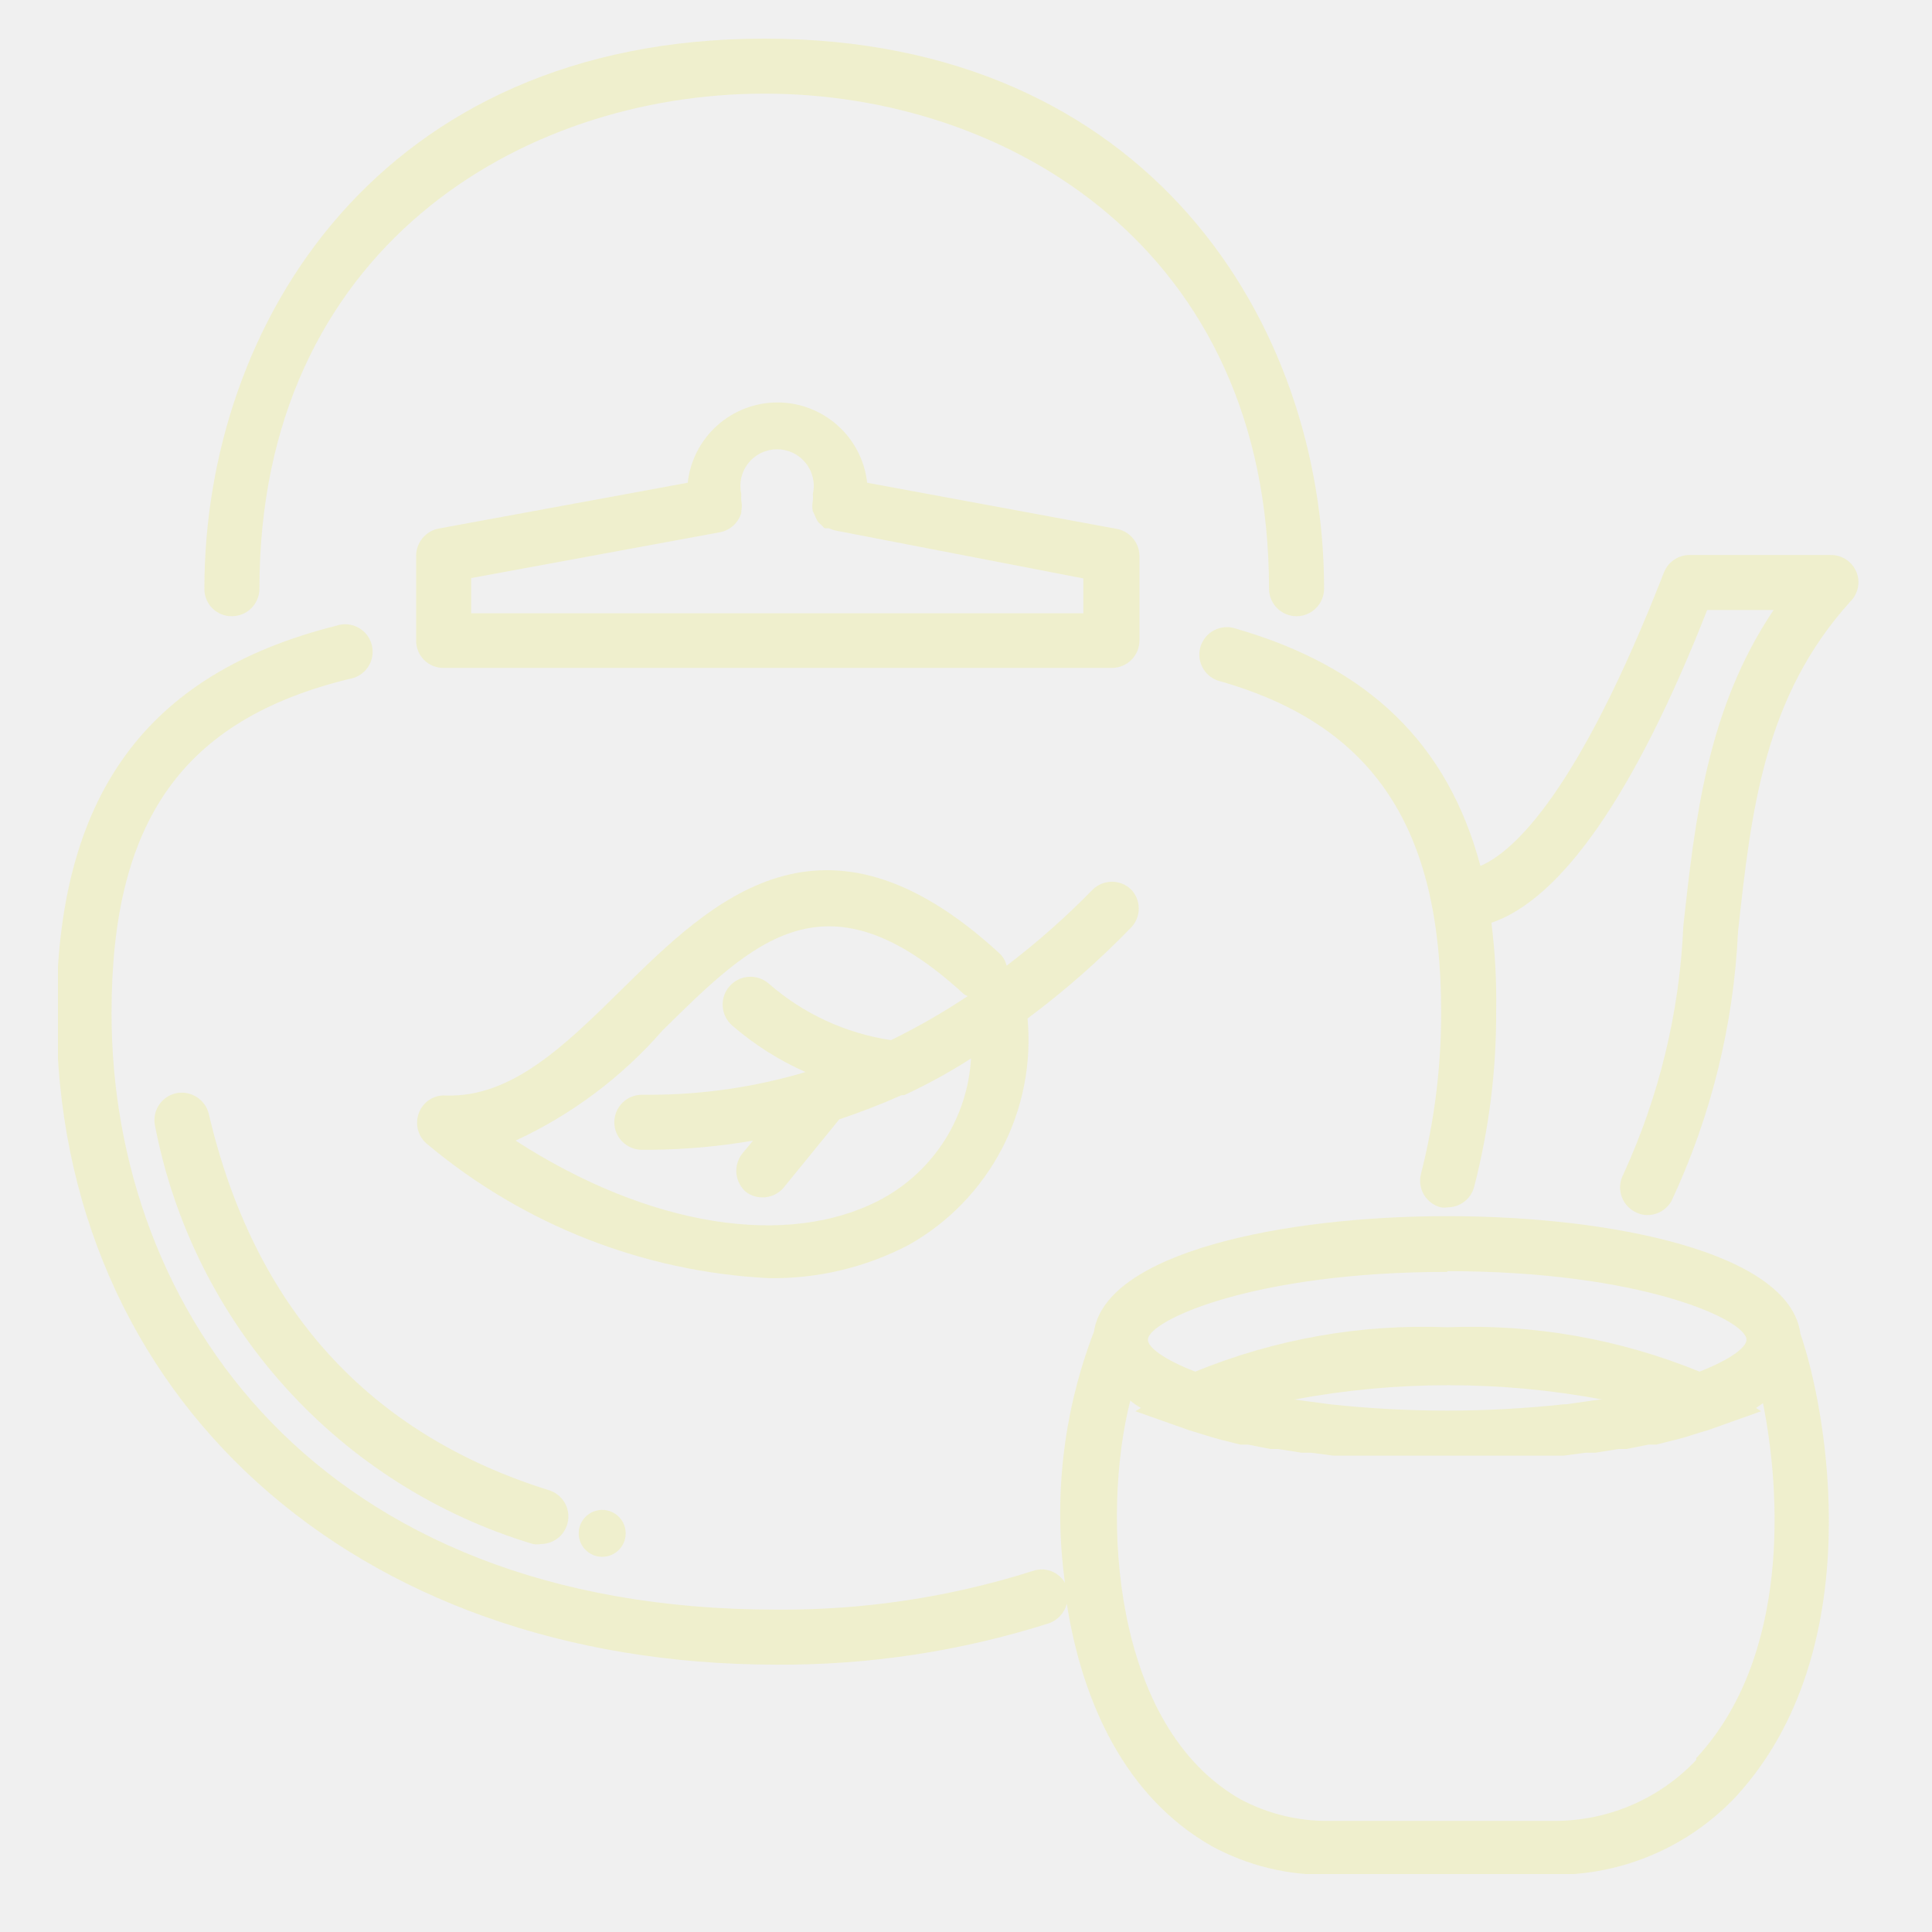
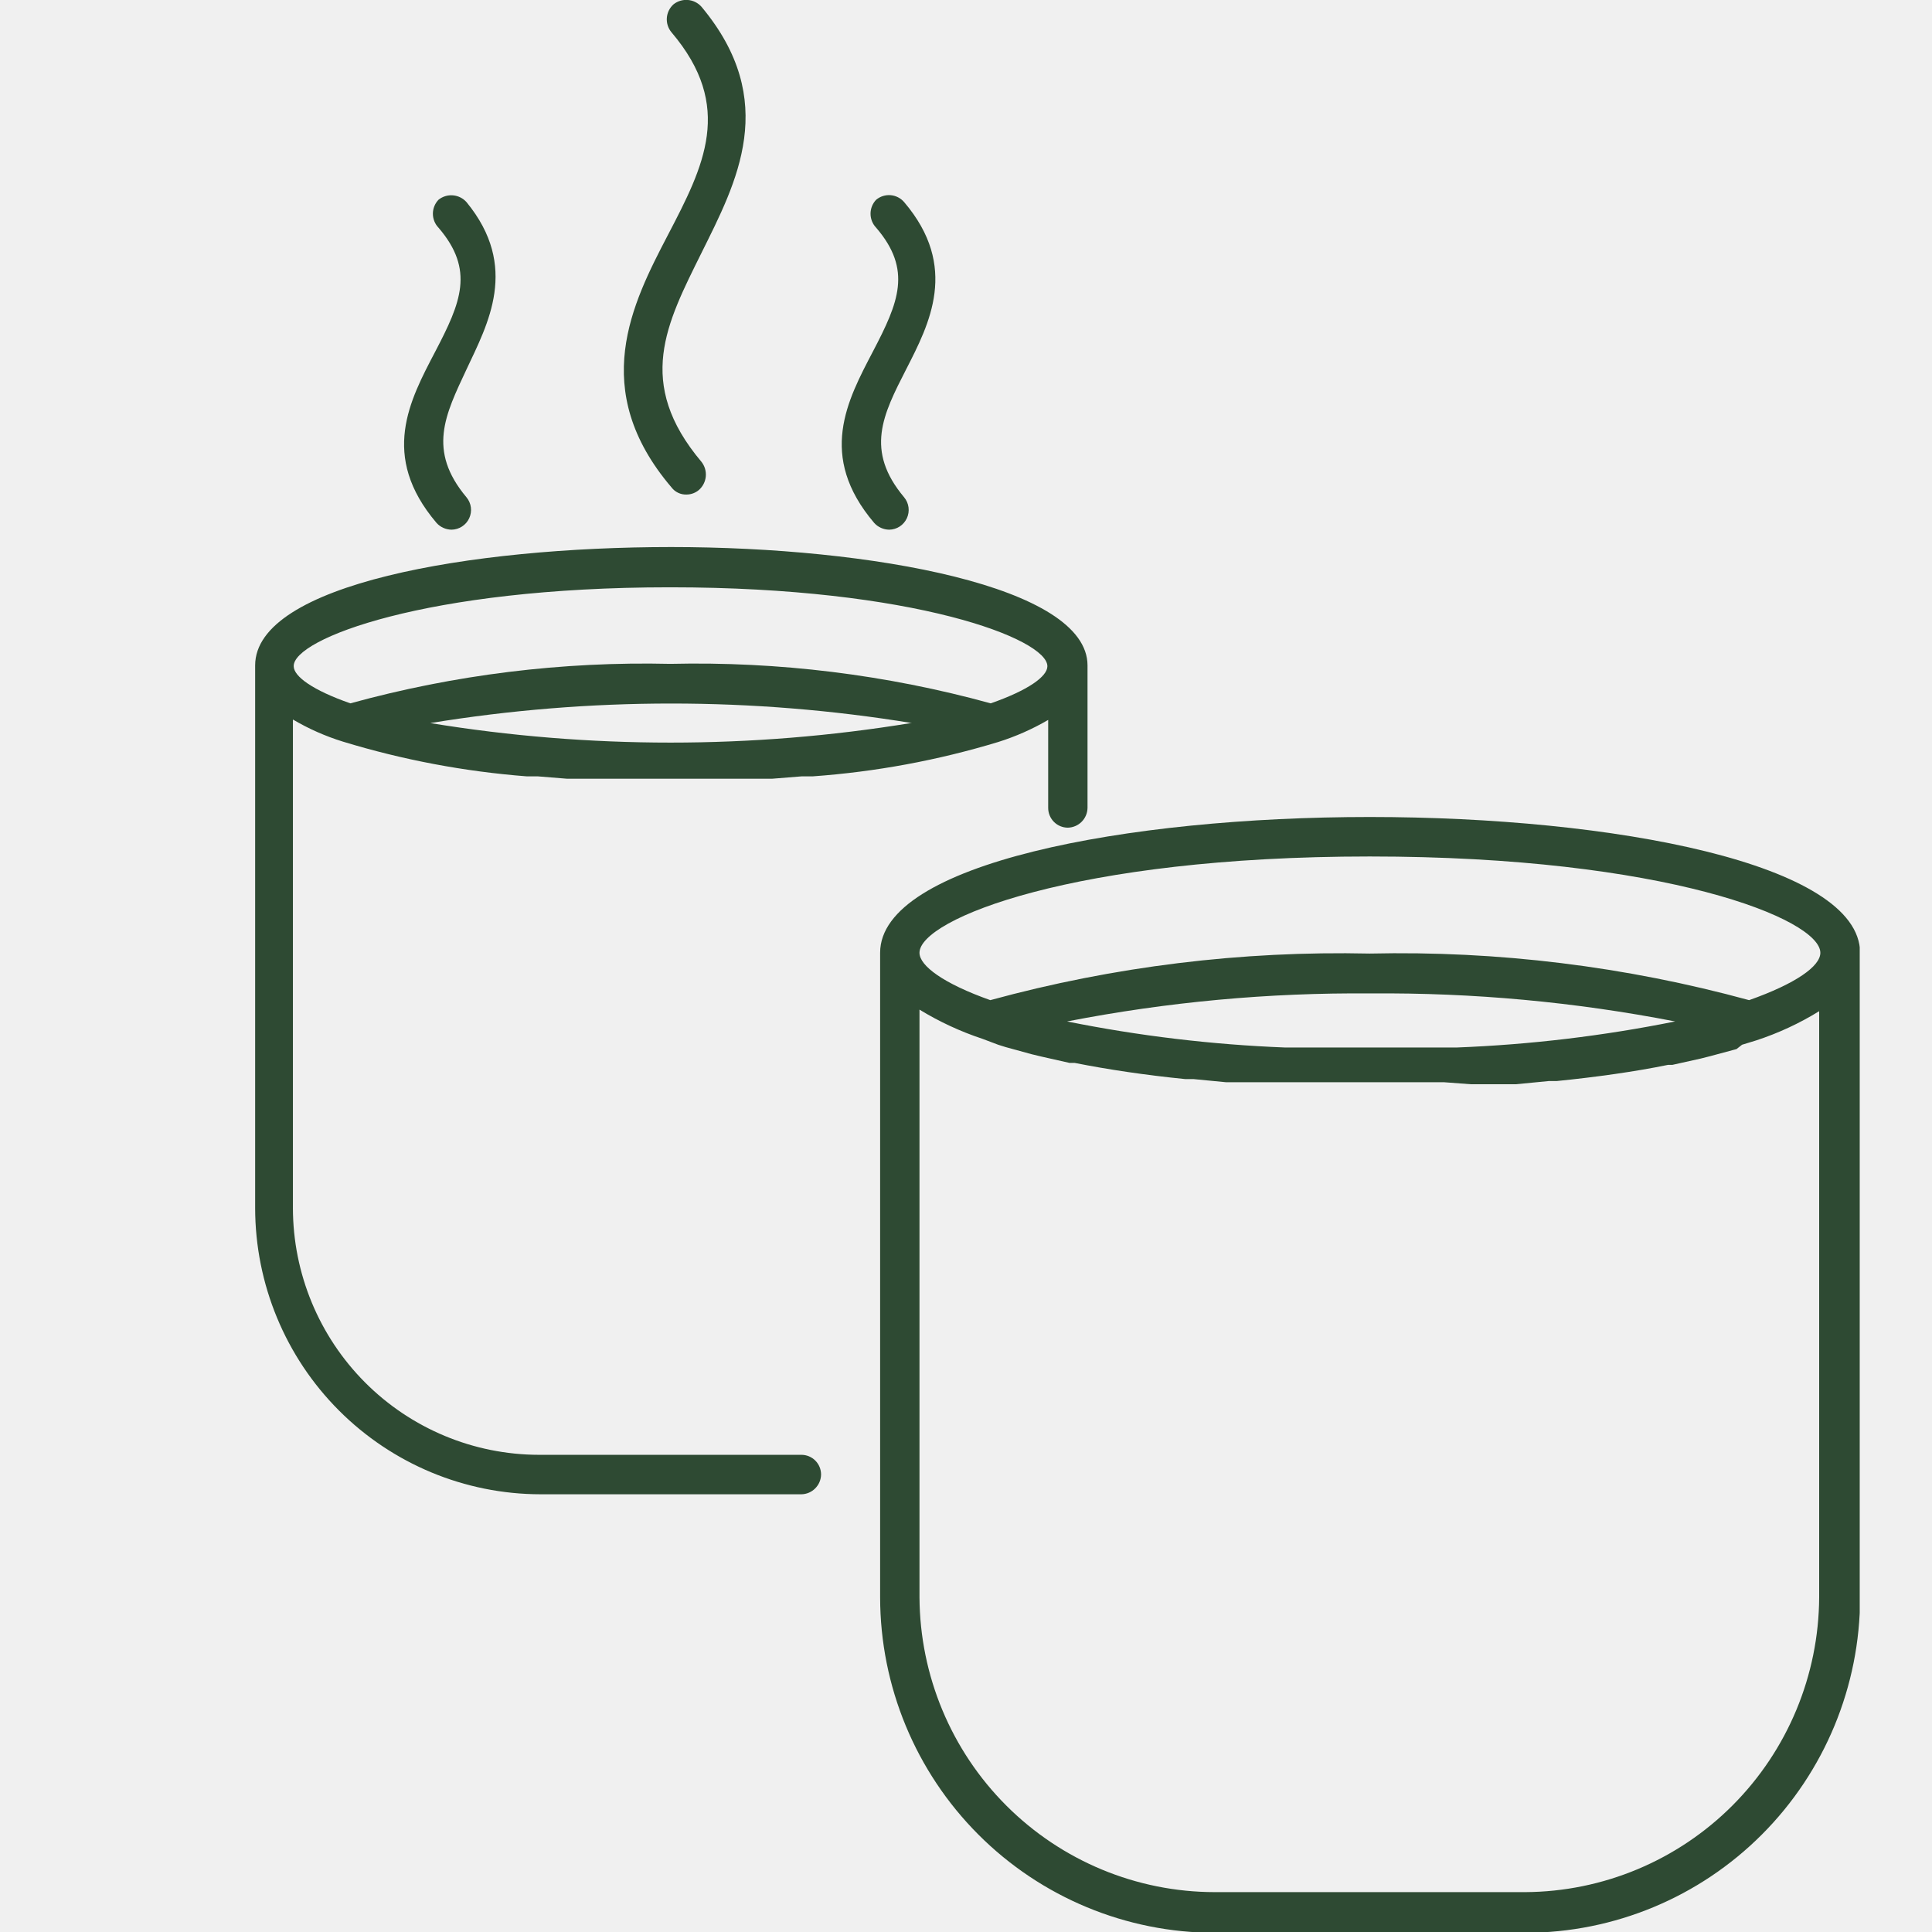
- <svg xmlns="http://www.w3.org/2000/svg" width="100" height="100" viewBox="0 0 100 100" fill="none">
-   <g clip-path="url(#clip0_428_197)">
-     <path d="M58.561 46.055C58.294 45.788 57.932 45.639 57.554 45.639C57.177 45.639 56.815 45.788 56.547 46.055C55.165 47.472 53.679 48.785 52.103 49.984C52.041 49.727 51.902 49.495 51.704 49.32C42.586 40.949 36.811 46.662 32.177 51.218C29.232 54.122 26.478 56.817 23.078 56.703C22.774 56.682 22.471 56.762 22.217 56.93C21.963 57.099 21.772 57.346 21.672 57.633C21.57 57.918 21.56 58.227 21.646 58.518C21.731 58.808 21.907 59.063 22.147 59.247C27.117 63.401 33.304 65.826 39.775 66.156C42.306 66.2 44.808 65.605 47.05 64.429C49.093 63.275 50.76 61.556 51.848 59.478C52.937 57.4 53.401 55.053 53.185 52.717C55.11 51.285 56.914 49.698 58.58 47.972C58.816 47.708 58.945 47.364 58.942 47.01C58.938 46.655 58.803 46.315 58.561 46.055V46.055ZM45.682 62.037C40.8 64.675 33.563 63.48 26.687 59.038C29.592 57.694 32.181 55.754 34.285 53.344C39.034 48.655 42.776 44.935 49.88 51.446C49.943 51.495 50.014 51.533 50.089 51.559C48.817 52.405 47.491 53.166 46.119 53.837C43.774 53.487 41.579 52.472 39.794 50.914C39.507 50.662 39.131 50.535 38.75 50.56C38.369 50.585 38.013 50.76 37.761 51.047C37.509 51.334 37.382 51.709 37.407 52.09C37.432 52.471 37.607 52.826 37.894 53.078C39.034 54.065 40.314 54.878 41.693 55.489C39.098 56.261 36.404 56.658 33.696 56.665H33.221C32.843 56.665 32.481 56.815 32.214 57.082C31.947 57.349 31.797 57.711 31.797 58.089C31.797 58.467 31.947 58.829 32.214 59.096C32.481 59.362 32.843 59.513 33.221 59.513H33.734C35.492 59.495 37.245 59.337 38.977 59.038L38.426 59.702C38.19 59.998 38.079 60.375 38.118 60.751C38.157 61.127 38.343 61.473 38.635 61.714C38.923 61.917 39.275 62.007 39.624 61.969C39.974 61.931 40.298 61.766 40.535 61.505L43.441 57.937C44.523 57.576 45.606 57.159 46.67 56.684H46.803C47.997 56.131 49.152 55.497 50.26 54.786C50.173 56.283 49.707 57.733 48.907 59.001C48.106 60.27 46.997 61.314 45.682 62.037V62.037Z" fill="#EFEFCD" />
-     <path d="M74.916 62.948C66.368 62.948 57.231 64.846 56.623 68.927C55.032 73.065 54.516 77.538 55.123 81.929C54.964 81.653 54.715 81.44 54.417 81.326C54.12 81.212 53.792 81.204 53.489 81.303C49.191 82.669 44.703 83.348 40.193 83.315C16.411 83.315 5.773 67.807 5.773 52.433C5.773 42.486 9.458 37.248 18.082 35.141C18.278 35.111 18.465 35.04 18.631 34.933C18.798 34.827 18.941 34.687 19.05 34.522C19.16 34.358 19.234 34.172 19.267 33.977C19.301 33.783 19.294 33.583 19.246 33.391C19.199 33.199 19.111 33.02 18.991 32.863C18.869 32.707 18.717 32.577 18.543 32.483C18.37 32.389 18.178 32.332 17.981 32.315C17.784 32.299 17.585 32.324 17.398 32.389C7.521 34.875 2.924 41.234 2.924 52.433C2.924 72.287 18.253 86.162 40.193 86.162C44.981 86.192 49.743 85.468 54.306 84.017C54.528 83.936 54.727 83.801 54.886 83.626C55.045 83.451 55.159 83.24 55.218 83.011C56.016 88.079 58.219 92.995 62.721 95.557C64.579 96.566 66.666 97.076 68.78 97.038H80.386C82.166 97.051 83.929 96.696 85.564 95.993C87.199 95.291 88.67 94.257 89.884 92.957C96.817 85.365 94.557 72.951 93.189 69.041C92.657 64.846 83.483 62.948 74.916 62.948ZM74.916 65.795C84.983 65.795 90.397 68.32 90.397 69.345C90.397 69.743 89.561 70.37 87.966 70.996C83.831 69.305 79.38 68.522 74.916 68.699C70.451 68.52 66.001 69.304 61.866 70.996C60.252 70.37 59.416 69.743 59.416 69.345C59.416 68.358 64.848 65.833 74.916 65.833V65.795ZM82.799 72.439L81.07 72.685H80.956C76.928 73.122 72.865 73.122 68.837 72.685V72.685L66.995 72.439C72.261 71.452 77.665 71.452 82.932 72.439H82.799ZM87.795 91.097C86.844 92.104 85.695 92.904 84.42 93.446C83.145 93.988 81.772 94.261 80.386 94.248H68.856C67.235 94.278 65.633 93.892 64.203 93.128C57.535 89.332 57.003 78.361 58.504 72.496C58.677 72.637 58.861 72.764 59.055 72.875L58.77 73.046L61.562 74.033L61.999 74.166L62.74 74.394L63.215 74.526L64.203 74.773H64.602L65.76 75.001H66.159L67.356 75.191H67.85L69.008 75.343H69.616H70.718H71.383H72.541H73.168H76.758H77.385C77.765 75.343 78.164 75.343 78.544 75.343H79.209H80.329H80.937L82.077 75.191H82.59L83.768 75.001H84.186L85.325 74.773H85.724L86.712 74.526L87.206 74.394L87.928 74.166L88.383 74.033L91.157 73.046L90.891 72.875L91.252 72.628C92.163 77.165 92.695 85.725 87.795 91.002V91.097Z" fill="#EFEFCD" />
-     <path d="M96.076 29.579C95.967 29.328 95.786 29.113 95.557 28.962C95.328 28.81 95.06 28.728 94.785 28.725H87.453C87.165 28.725 86.884 28.812 86.647 28.975C86.409 29.137 86.227 29.368 86.123 29.636C81.678 41.025 78.354 44.081 76.626 44.821C74.935 38.481 70.813 34.514 63.975 32.54C63.791 32.476 63.597 32.45 63.403 32.463C63.209 32.477 63.02 32.53 62.847 32.619C62.675 32.708 62.522 32.832 62.399 32.982C62.276 33.133 62.185 33.307 62.132 33.493C62.079 33.68 62.064 33.876 62.09 34.069C62.115 34.261 62.179 34.447 62.279 34.613C62.379 34.78 62.511 34.925 62.669 35.038C62.827 35.152 63.006 35.232 63.196 35.274C71.117 37.551 74.593 42.866 74.593 52.357C74.602 55.192 74.251 58.018 73.548 60.765C73.456 61.13 73.512 61.517 73.704 61.84C73.897 62.164 74.209 62.398 74.574 62.492C74.694 62.511 74.815 62.511 74.935 62.492C75.248 62.49 75.552 62.385 75.799 62.193C76.046 62.001 76.223 61.732 76.302 61.429C77.073 58.448 77.456 55.379 77.442 52.3C77.467 50.784 77.384 49.268 77.195 47.763C80.766 46.548 84.566 41.234 88.365 31.572H91.803C88.365 36.678 87.738 42.392 87.13 47.915C86.938 52.372 85.88 56.75 84.015 60.803C83.844 61.132 83.808 61.513 83.915 61.867C84.021 62.222 84.261 62.521 84.584 62.701C84.791 62.825 85.027 62.891 85.268 62.891C85.525 62.892 85.776 62.823 85.997 62.693C86.218 62.563 86.399 62.376 86.522 62.151C88.567 57.776 89.736 53.042 89.96 48.219C90.644 41.974 91.29 36.09 95.773 31.136C95.974 30.937 96.111 30.682 96.165 30.404C96.22 30.127 96.189 29.839 96.076 29.579V29.579Z" fill="#EFEFCD" />
-     <path d="M22.964 34.571H57.554C57.932 34.571 58.294 34.422 58.562 34.154C58.829 33.888 58.979 33.525 58.979 33.148V28.782C58.977 28.451 58.86 28.13 58.649 27.874C58.438 27.618 58.145 27.443 57.82 27.378L44.884 24.986C44.758 23.844 44.214 22.788 43.357 22.022C42.5 21.255 41.39 20.831 40.24 20.831C39.09 20.831 37.98 21.255 37.123 22.022C36.267 22.788 35.723 23.844 35.596 24.986L22.698 27.359C22.373 27.424 22.08 27.599 21.869 27.855C21.658 28.111 21.541 28.432 21.539 28.763V33.148C21.537 33.336 21.572 33.522 21.643 33.696C21.713 33.87 21.818 34.028 21.951 34.16C22.084 34.293 22.242 34.398 22.416 34.468C22.59 34.539 22.776 34.574 22.964 34.571ZM24.389 29.921L37.267 27.549C37.526 27.499 37.766 27.379 37.961 27.201C38.155 27.024 38.297 26.796 38.369 26.543C38.369 26.543 38.369 26.543 38.369 26.448C38.407 26.272 38.407 26.091 38.369 25.916C38.36 25.802 38.36 25.688 38.369 25.574C38.306 25.297 38.306 25.008 38.369 24.73C38.433 24.452 38.558 24.192 38.736 23.969C38.914 23.746 39.14 23.566 39.397 23.442C39.654 23.319 39.936 23.255 40.221 23.255C40.506 23.255 40.788 23.319 41.045 23.442C41.302 23.566 41.528 23.746 41.706 23.969C41.884 24.192 42.009 24.452 42.073 24.73C42.136 25.008 42.136 25.297 42.073 25.574C42.083 25.688 42.083 25.802 42.073 25.916C42.035 26.098 42.035 26.285 42.073 26.466L42.077 26.47C42.19 26.714 42.19 26.714 42.302 26.957L42.301 26.96C42.367 27.045 42.444 27.122 42.529 27.188C42.575 27.243 42.626 27.294 42.681 27.34H42.89C42.994 27.386 43.102 27.424 43.213 27.454V27.454L56.073 29.94V31.743H24.389V29.921Z" fill="#EFEFCD" />
-     <path d="M12.004 31.895C12.382 31.895 12.744 31.745 13.011 31.478C13.278 31.211 13.428 30.849 13.428 30.471C13.428 12.876 26.972 4.847 39.566 4.847C52.16 4.847 65.684 12.876 65.684 30.471C65.684 30.849 65.834 31.211 66.102 31.478C66.369 31.745 66.731 31.895 67.109 31.895C67.487 31.895 67.849 31.745 68.116 31.478C68.383 31.211 68.534 30.849 68.534 30.471C68.534 16.767 59.473 2 39.566 2C19.659 2 10.579 16.767 10.579 30.471C10.577 30.659 10.612 30.845 10.682 31.019C10.753 31.193 10.858 31.351 10.991 31.484C11.123 31.616 11.282 31.721 11.456 31.792C11.63 31.863 11.816 31.898 12.004 31.895V31.895Z" fill="#EFEFCD" />
-     <path d="M10.807 57.652C10.717 57.288 10.488 56.972 10.168 56.774C9.849 56.575 9.465 56.509 9.098 56.589C8.913 56.632 8.74 56.71 8.586 56.82C8.433 56.93 8.303 57.07 8.204 57.231C8.105 57.391 8.039 57.57 8.01 57.757C7.98 57.943 7.989 58.133 8.034 58.317C9.013 63.355 11.352 68.03 14.797 71.837C18.241 75.644 22.662 78.438 27.58 79.917C27.724 79.943 27.872 79.943 28.017 79.917C28.352 79.912 28.675 79.789 28.929 79.569C29.183 79.349 29.35 79.046 29.402 78.715C29.455 78.384 29.388 78.045 29.215 77.758C29.041 77.471 28.771 77.254 28.454 77.146C19.051 74.223 13.143 67.655 10.807 57.652Z" fill="#EFEFCD" />
-     <path d="M31.17 80.581C31.841 80.581 32.386 80.037 32.386 79.367C32.386 78.696 31.841 78.152 31.17 78.152C30.498 78.152 29.954 78.696 29.954 79.367C29.954 80.037 30.498 80.581 31.17 80.581Z" fill="#EFEFCD" />
+ <svg xmlns="http://www.w3.org/2000/svg" width="80" height="80" viewBox="0 0 80 80" fill="none">
+   <g clip-path="url(#clip0_1178_369)">
+     <path d="M56.717 33.83C46.646 33.83 36.444 35.759 36.444 39.453V66.141C36.448 69.827 37.911 73.36 40.512 75.965C43.112 78.57 46.637 80.033 50.313 80.033H63.171C66.843 80.028 70.364 78.563 72.961 75.959C75.558 73.355 77.019 69.824 77.023 66.141V39.453C77.007 35.759 66.805 33.83 56.717 33.83ZM56.717 35.465C68.972 35.465 75.377 38.063 75.377 39.453C75.377 40.008 74.367 40.727 72.427 41.414C67.311 40.015 62.019 39.365 56.717 39.485C51.415 39.367 46.124 40.016 41.007 41.414C39.068 40.727 38.074 39.992 38.074 39.453C38.074 38.063 44.478 35.465 56.717 35.465ZM59.977 43.375H58.673H56.766H54.859H53.556H53.213C50.18 43.256 47.161 42.895 44.185 42.296C48.329 41.488 52.544 41.099 56.766 41.136C60.993 41.1 65.214 41.489 69.364 42.296C66.382 42.896 63.358 43.257 60.319 43.375H59.977ZM63.236 78.349H50.296C47.064 78.345 43.965 77.059 41.676 74.772C39.386 72.485 38.091 69.382 38.074 66.141V41.806C38.894 42.307 39.769 42.713 40.681 43.015L41.333 43.261L41.643 43.358L42.718 43.653L43.126 43.751L44.283 44.012H44.495C45.896 44.29 47.444 44.519 49.074 44.682H49.416L50.769 44.813H51.453H52.643H53.702H54.648H56.75H58.868H59.797L60.889 44.895H62.095H62.78L64.132 44.764H64.458C66.088 44.601 67.718 44.372 69.07 44.094H69.249L70.423 43.833L70.814 43.734L71.906 43.44L72.134 43.261L72.721 43.081C73.634 42.782 74.51 42.376 75.328 41.871V66.141C75.311 69.374 74.023 72.469 71.744 74.755C69.464 77.04 66.378 78.332 63.154 78.349H63.236Z" fill="#2E4A33" />
+     <path d="M33.185 60.241H22.315C19.615 60.237 17.026 59.159 15.117 57.245C13.208 55.33 12.133 52.734 12.129 50.026V29.794C12.781 30.178 13.476 30.485 14.199 30.709C16.676 31.465 19.228 31.947 21.809 32.147H22.266L23.472 32.245H24.156H25.297H25.933H27.725H29.518H30.153H31.311H31.979L33.201 32.147H33.657C36.261 31.96 38.835 31.483 41.333 30.725C42.055 30.498 42.749 30.191 43.403 29.81V33.455C43.403 33.671 43.489 33.879 43.641 34.032C43.794 34.186 44.002 34.272 44.218 34.272C44.432 34.267 44.637 34.18 44.789 34.028C44.941 33.875 45.028 33.67 45.032 33.455V27.555C45.032 24.286 36.102 22.652 27.79 22.652C19.479 22.652 10.565 24.188 10.565 27.555V50.026C10.569 53.168 11.815 56.179 14.03 58.4C16.245 60.621 19.248 61.871 22.38 61.875H33.185C33.4 61.871 33.604 61.784 33.756 61.631C33.908 61.479 33.995 61.274 33.999 61.058C33.999 60.842 33.914 60.634 33.761 60.48C33.608 60.327 33.401 60.241 33.185 60.241ZM37.715 29.941C31.126 31.019 24.406 31.019 17.817 29.941C24.422 28.862 31.159 28.862 37.764 29.941H37.715ZM27.758 24.319C37.862 24.319 43.37 26.46 43.37 27.587C43.37 28.012 42.572 28.584 41.023 29.124C36.704 27.936 32.235 27.385 27.758 27.489C23.286 27.385 18.822 27.936 14.508 29.124C12.96 28.584 12.162 28.012 12.162 27.587C12.129 26.46 17.637 24.319 27.725 24.319H27.758Z" fill="#2E4A33" />
+     <path d="M18.078 21.655C18.156 21.741 18.252 21.811 18.358 21.858C18.465 21.906 18.58 21.931 18.697 21.933C18.851 21.931 19.002 21.886 19.131 21.802C19.261 21.718 19.364 21.599 19.429 21.459C19.494 21.319 19.518 21.163 19.498 21.009C19.478 20.856 19.415 20.711 19.316 20.592C17.686 18.648 18.436 17.177 19.316 15.297C20.196 13.418 21.516 11.048 19.316 8.368C19.172 8.207 18.972 8.107 18.757 8.089C18.542 8.07 18.328 8.135 18.159 8.27C18.009 8.425 17.925 8.633 17.925 8.85C17.925 9.066 18.009 9.275 18.159 9.43C19.658 11.179 19.088 12.519 18.029 14.546C16.969 16.572 15.714 18.876 18.078 21.655Z" fill="#2E4A33" />
+     <path d="M27.807 20.184C27.879 20.279 27.973 20.355 28.081 20.406C28.189 20.457 28.307 20.482 28.426 20.478C28.618 20.477 28.803 20.408 28.948 20.282C29.108 20.137 29.208 19.937 29.226 19.721C29.244 19.506 29.179 19.291 29.045 19.122C26.291 15.853 27.595 13.401 29.045 10.476C30.496 7.551 32.305 4.184 29.045 0.278C28.901 0.117 28.701 0.017 28.486 -0.001C28.271 -0.019 28.057 0.045 27.888 0.18C27.727 0.324 27.628 0.527 27.612 0.743C27.597 0.96 27.667 1.174 27.807 1.34C30.414 4.413 29.143 6.88 27.66 9.724C26.177 12.568 24.352 16.131 27.807 20.184Z" fill="#2E4A33" />
+     <path d="M36.2 21.655C36.278 21.741 36.374 21.811 36.48 21.858C36.587 21.906 36.702 21.931 36.819 21.933C36.973 21.931 37.124 21.886 37.254 21.802C37.383 21.718 37.486 21.599 37.551 21.459C37.616 21.319 37.64 21.163 37.62 21.009C37.6 20.856 37.537 20.711 37.438 20.592C35.808 18.648 36.558 17.177 37.52 15.297C38.481 13.418 39.72 11.048 37.438 8.368C37.296 8.203 37.096 8.101 36.88 8.082C36.663 8.064 36.449 8.131 36.281 8.27C36.131 8.425 36.047 8.633 36.047 8.85C36.047 9.066 36.131 9.275 36.281 9.43C37.78 11.179 37.21 12.519 36.151 14.545C35.091 16.572 33.837 18.876 36.2 21.655Z" fill="#2E4A33" />
  </g>
  <defs>
-     <clipPath id="clip0_428_197">
-       <rect width="93.191" height="95" fill="white" transform="translate(3 2)" />
+     <clipPath id="clip0_1178_369">
+       <rect width="74.607" height="80" fill="white" transform="translate(2.40002)" />
    </clipPath>
  </defs>
</svg>
